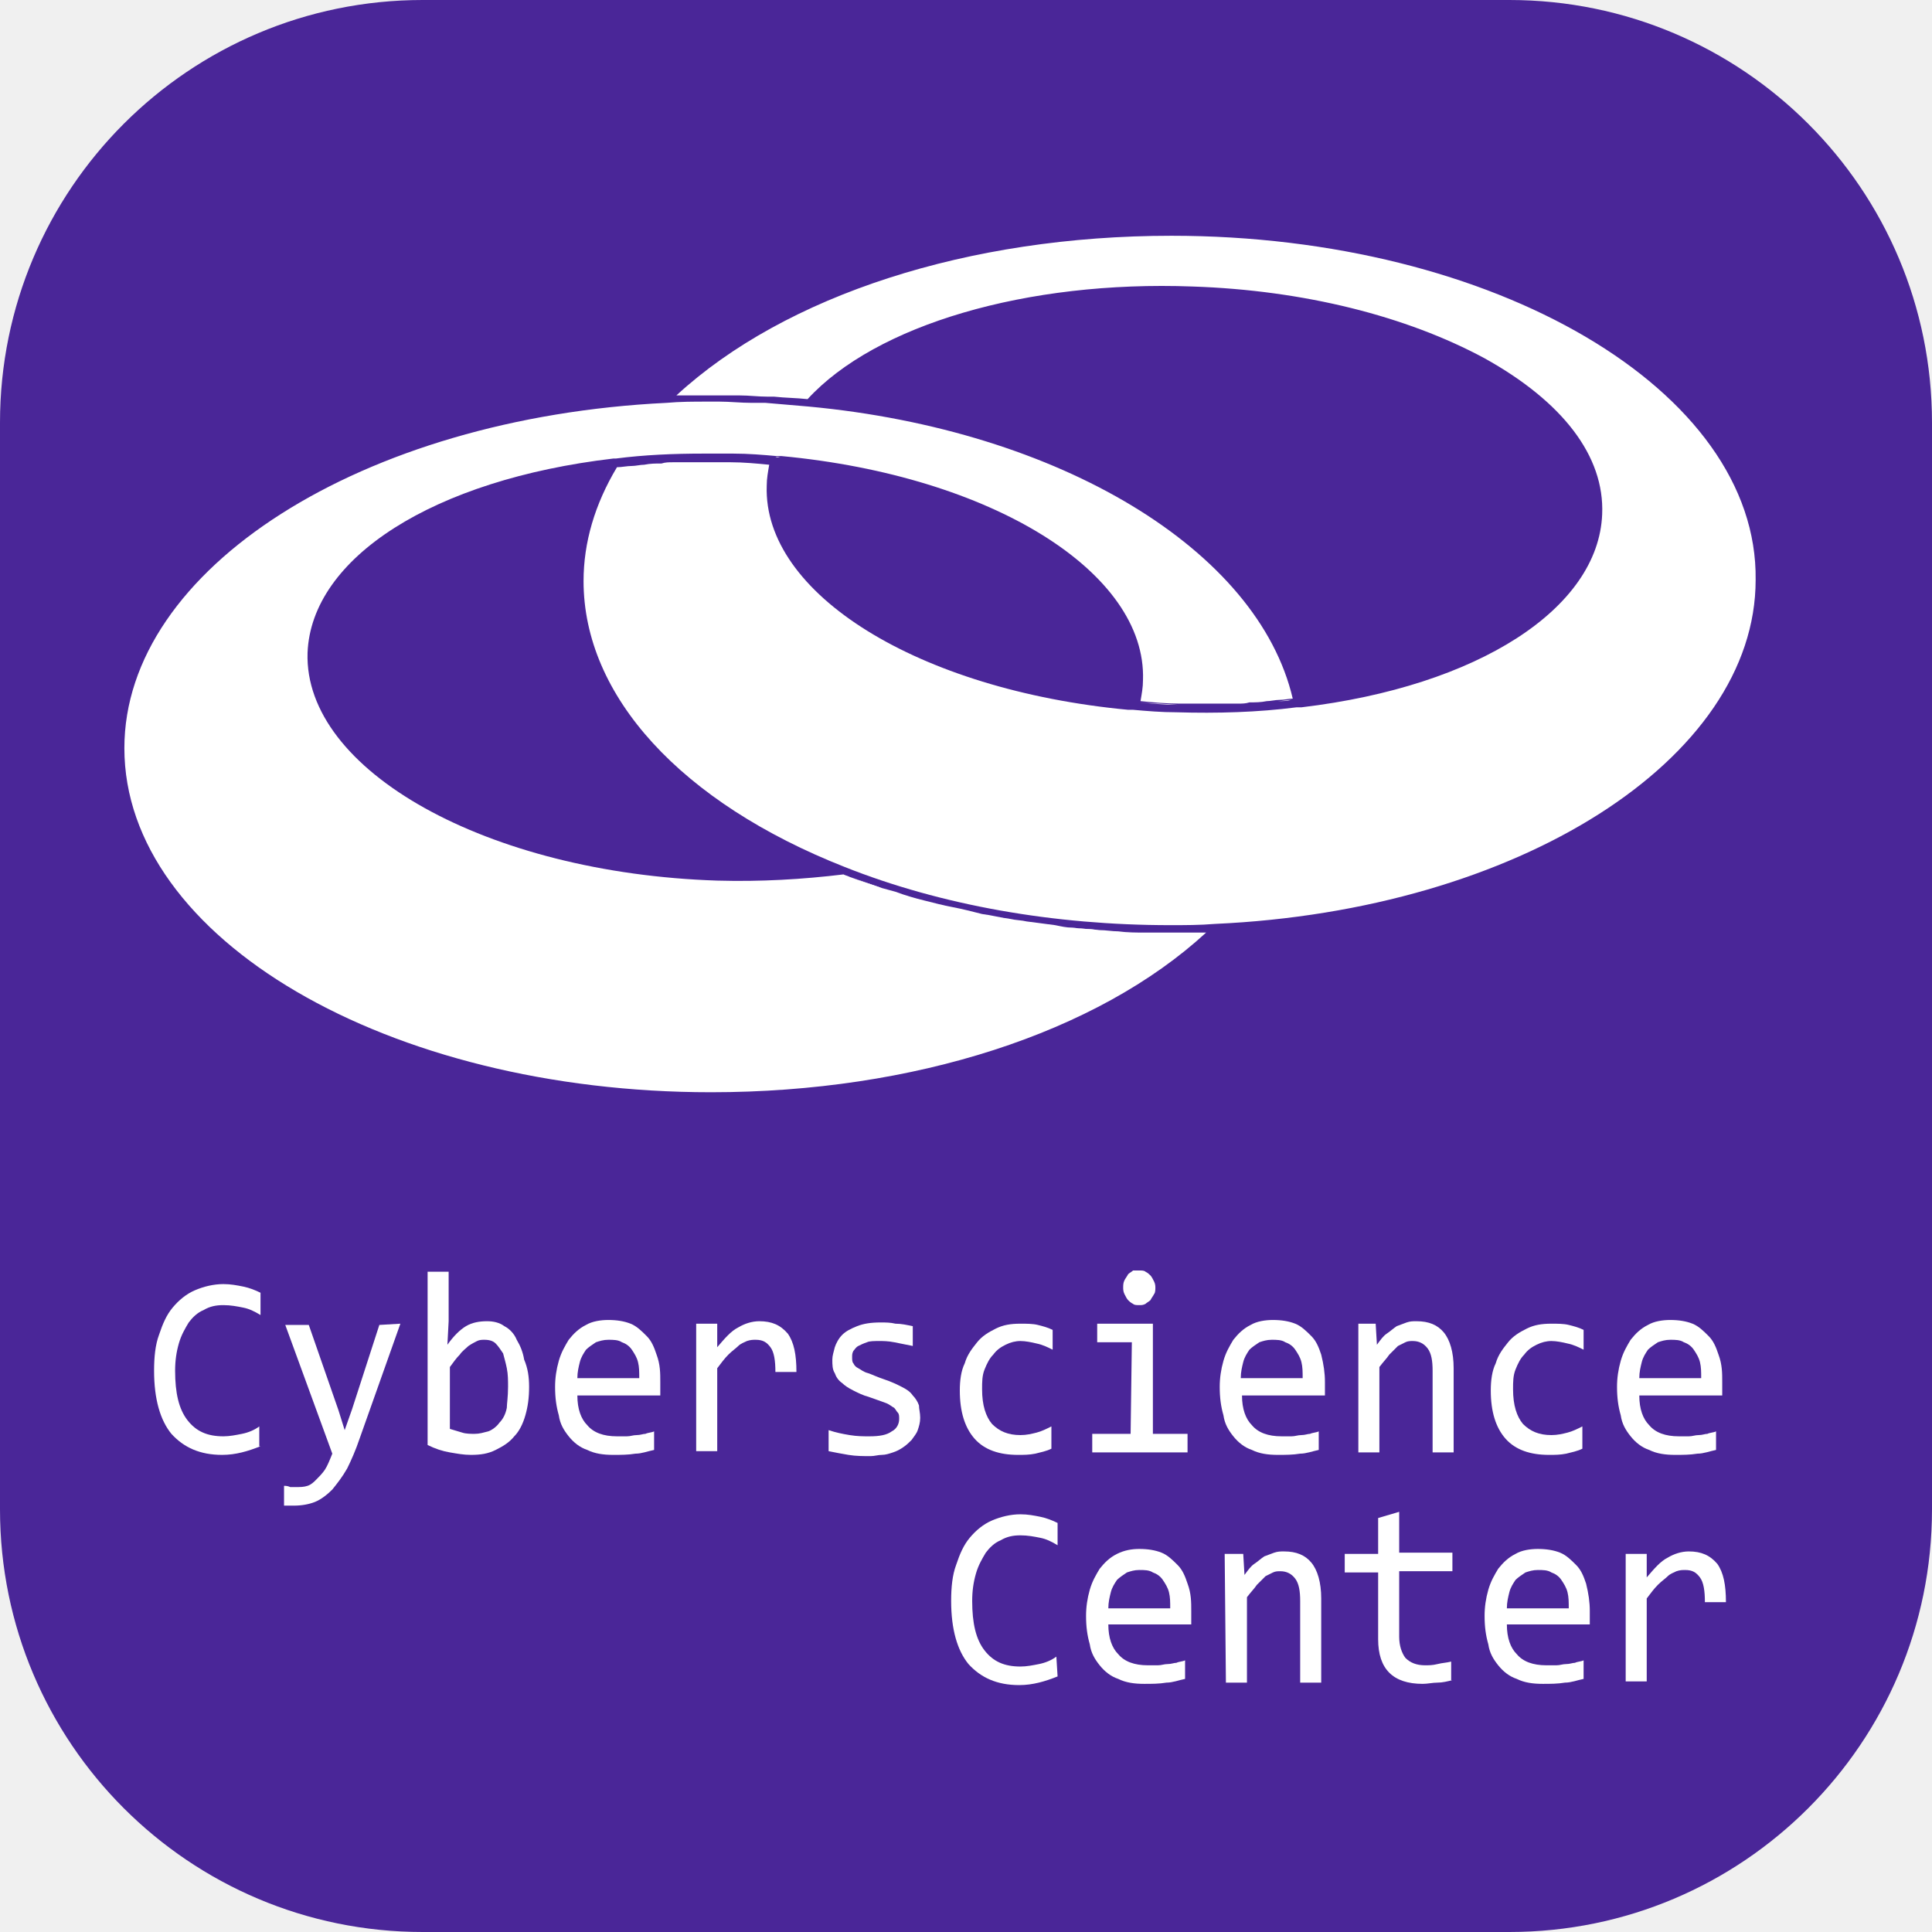
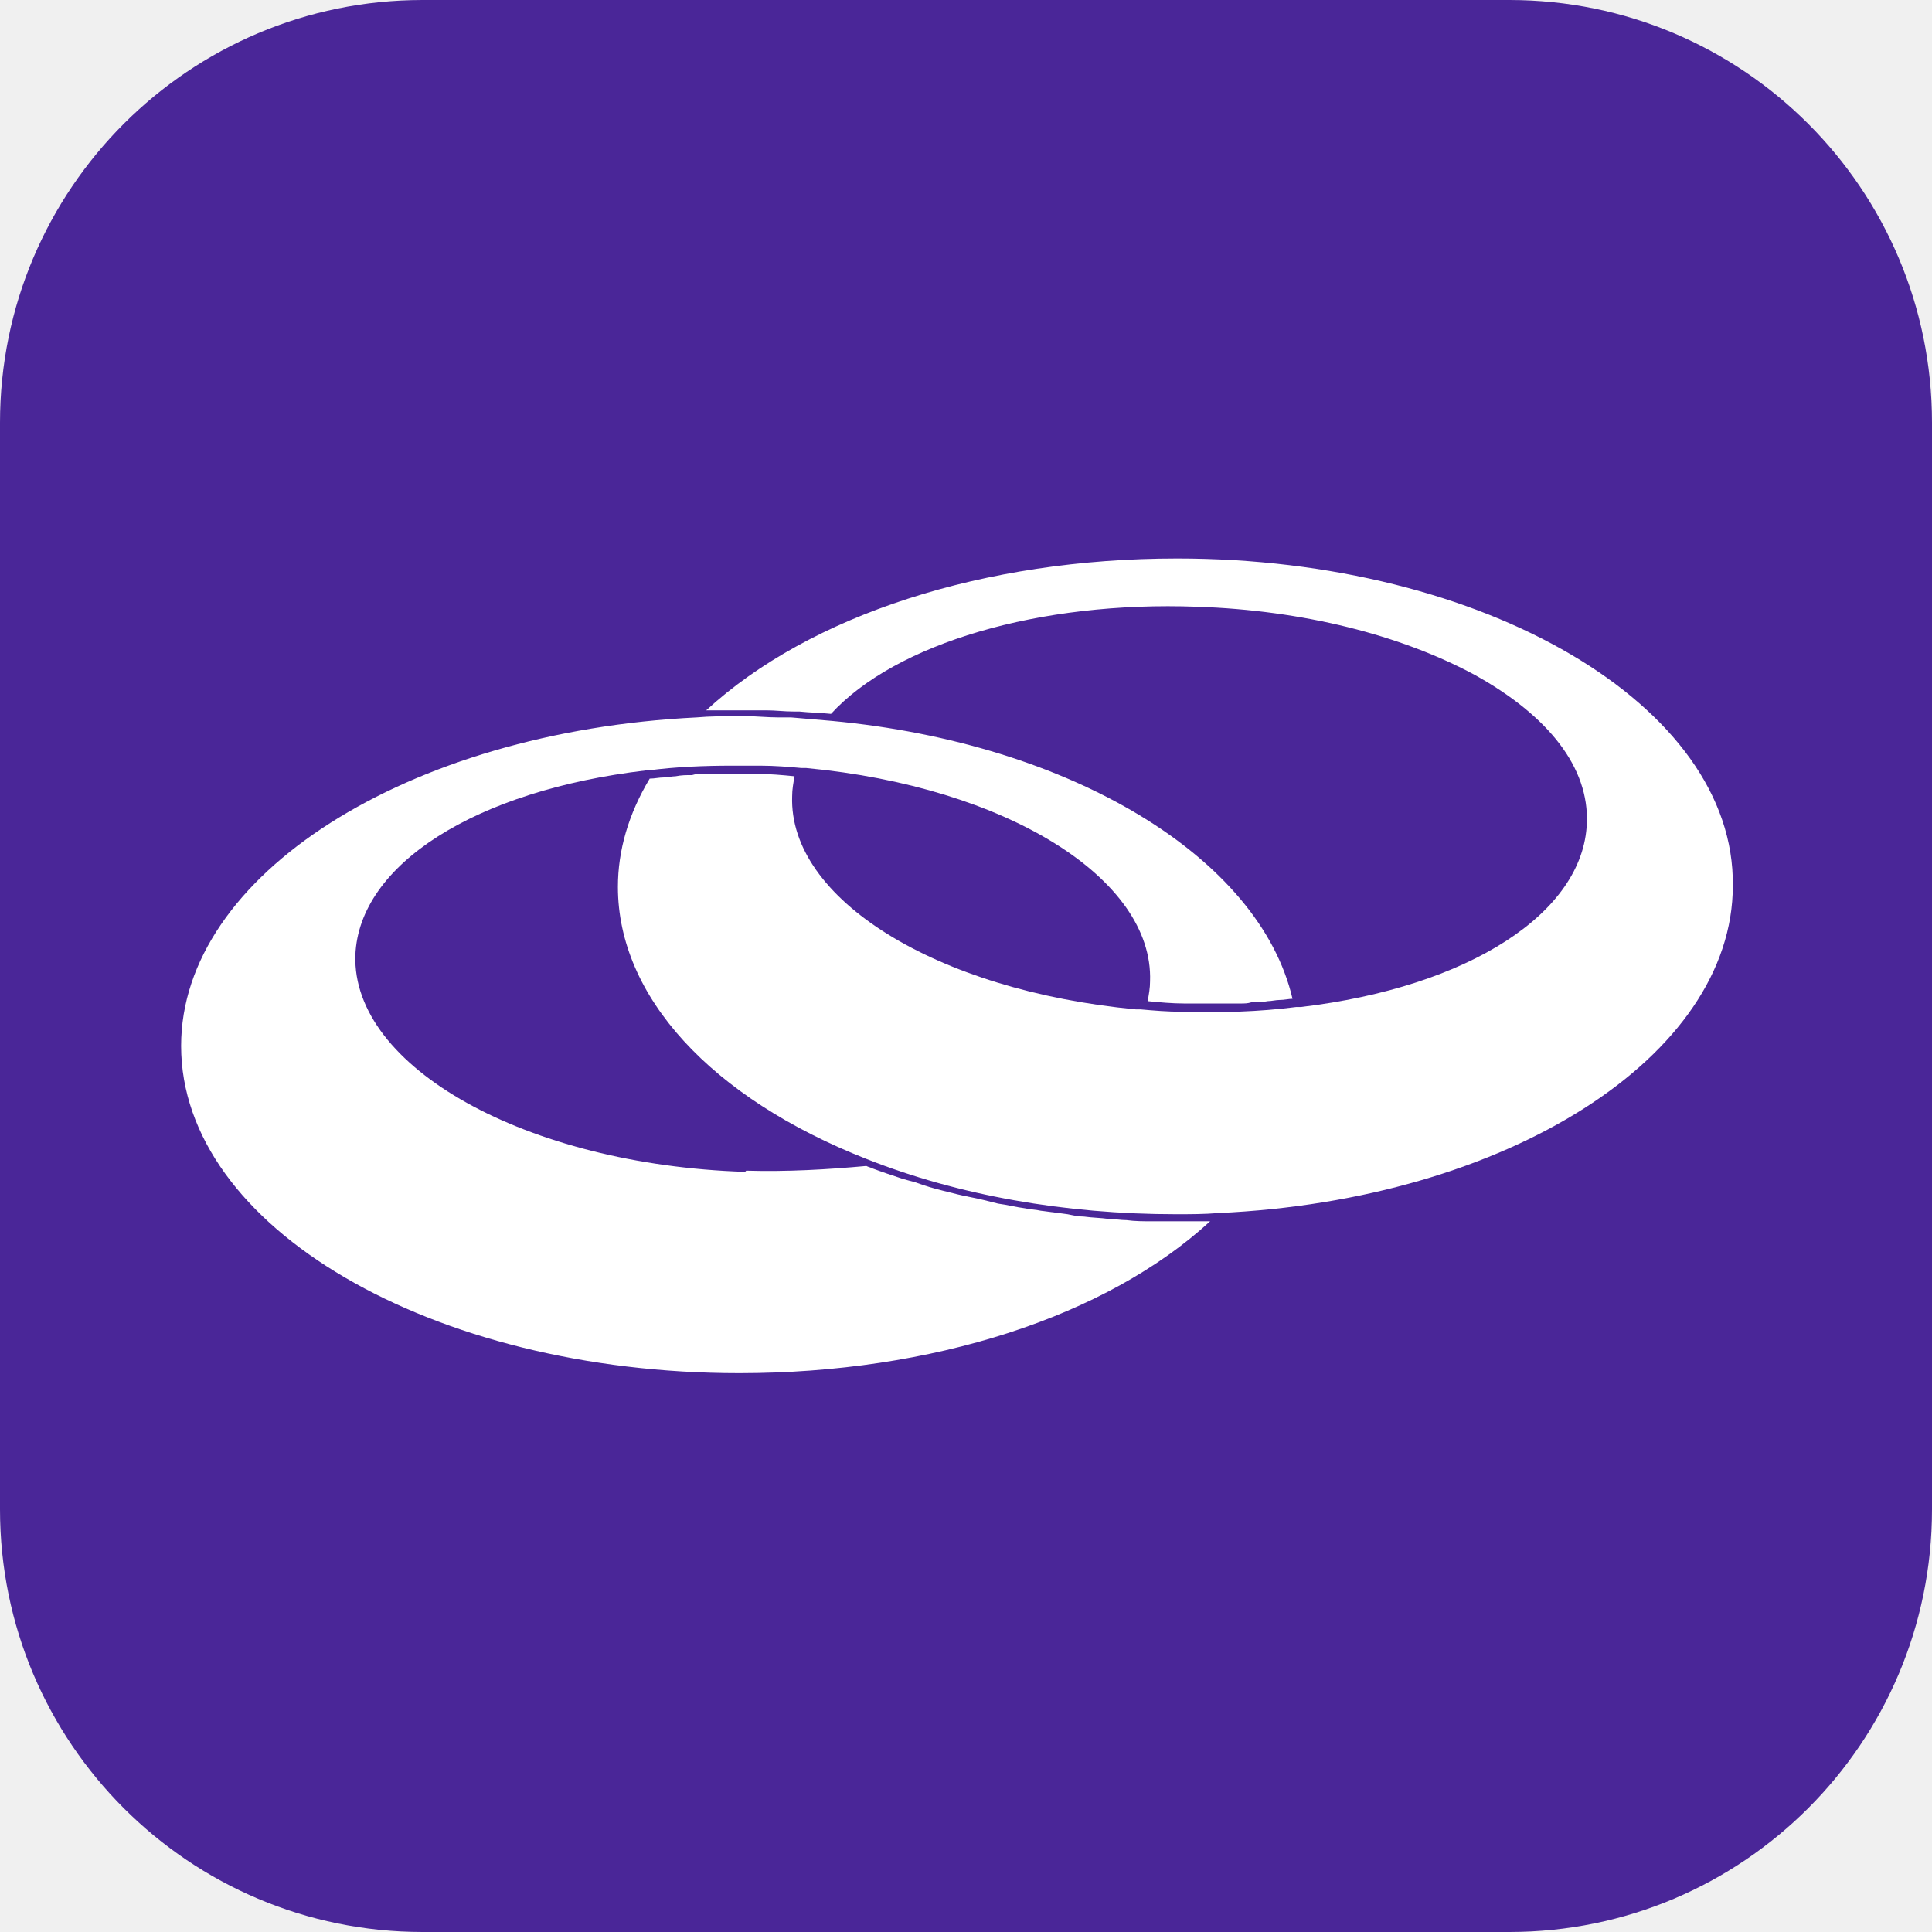
<svg xmlns="http://www.w3.org/2000/svg" width="128" height="128" viewBox="0 0 128 128" fill="none">
  <rect width="128" height="128" rx="28" fill="#4A2698" />
-   <style>
-     .st0 { fill: #FFFFFF; }
-   </style>
-   <g transform="translate(8.24 15.62) scale(0.82)">
-     <g>
-       <path class="st0" d="M86.3,4.1c9,0.3,17.3,2.4,23.6,5.8c6.3,3.5,9.7,7.9,9.5,12.6c-0.3,7.6-10,13.9-24.3,15.6l0,0h-0.4c-3.1,0.4-6.4,0.5-9.7,0.4c-1.2,0-2.4-0.1-3.5-0.2h-0.4l0,0c-17-1.6-29.5-9.4-29.2-18.1c0-0.6,0.1-1.1,0.2-1.7c-1-0.1-2.1-0.2-3.1-0.2c-0.8,0-1.6,0-2.4,0c-0.3,0-0.5,0-0.8,0c-0.5,0-1,0-1.5,0c-0.3,0-0.6,0-0.9,0.1c-0.5,0-0.9,0-1.4,0.1c-0.3,0-0.7,0.1-1,0.1c-0.4,0-0.8,0.1-1.2,0.1c-1.8,3-2.7,6.1-2.7,9.2c0,9.3,7.9,17.9,21.1,23.1c7.8,3.1,16.9,4.7,26.3,4.7c1.2,0,2.4,0,3.6-0.1c24.5-1.1,43.7-13.3,43.7-27.8C132,12.5,110.7,0,84.6,0c-16.4,0-31.2,4.8-40,12.9c0.4,0,0.8,0,1.2,0s0.7,0,1.1,0c0.6,0,1.2,0,1.9,0c0.3,0,0.6,0,0.9,0c0.8,0,1.5,0.1,2.3,0.1c0.2,0,0.3,0,0.5,0c0.9,0.1,1.8,0.1,2.7,0.2C60.7,7.2,72.9,3.6,86.3,4.1z" />
-       <path class="st0" d="M47.9,52.1c-18.6-0.6-33.4-8.9-33.1-18.4C15.1,26,25,19.7,39.5,18l0,0h0.2c2.3-0.3,4.7-0.4,7.1-0.4c0.8,0,1.6,0,2.4,0c1.2,0,2.4,0.1,3.5,0.2h0.4l0,0c17,1.6,29.5,9.4,29.2,18.1c0,0.6-0.1,1.1-0.2,1.7c1,0.1,2.1,0.2,3.1,0.2c0.8,0,1.6,0,2.4,0c0.3,0,0.5,0,0.8,0c0.5,0,1,0,1.6,0c0.3,0,0.6,0,0.9-0.1c0.5,0,0.9,0,1.4-0.1c0.3,0,0.7-0.1,1-0.1c0.4,0,0.8-0.1,1.1-0.1c-2.8-12-18.8-21.7-39.1-23.6c-1.1-0.1-2.3-0.2-3.5-0.3c-0.4,0-0.7,0-1.1,0c-0.9,0-1.8-0.1-2.6-0.1c-0.3,0-0.7,0-1,0c-1.1,0-2.2,0-3.3,0.1C19.2,14.7,0,26.9,0,41.4c0,15.4,21.3,27.8,47.4,27.8c16.4,0,31.2-4.8,40-12.9c-0.4,0-0.8,0-1.2,0c-0.5,0-1,0-1.6,0c-0.2,0-0.4,0-0.6,0c-0.5,0-1,0-1.5,0c-0.7,0-1.5,0-2.2-0.1c-0.5,0-1-0.1-1.5-0.1C78,56,77.3,56,76.6,55.9c-0.5,0-0.9-0.1-1.4-0.2c-0.8-0.1-1.5-0.2-2.3-0.3c-0.4-0.1-0.9-0.1-1.3-0.2c-0.8-0.1-1.5-0.3-2.3-0.4c-0.4-0.1-0.8-0.2-1.2-0.3c-0.8-0.2-1.5-0.3-2.3-0.5c-0.4-0.1-0.8-0.2-1.2-0.3c-0.8-0.2-1.5-0.4-2.3-0.7c-0.4-0.1-0.7-0.2-1.1-0.3c-0.9-0.3-1.8-0.6-2.6-0.9c-0.2-0.1-0.3-0.1-0.5-0.2C54.8,52,51.4,52.2,47.9,52.1z" />
-       <path class="st0" d="M50.7,13.6c0.4,0,0.7,0,1.1,0C51.4,13.6,51,13.6,50.7,13.6z" />
-       <path class="st0" d="M85.1,37.9c-1,0-2.1-0.1-3.1-0.2l0,0C83,37.8,84.1,37.8,85.1,37.9z" />
-       <path class="st0" d="M47.4,13.5c-0.1,0-0.2,0-0.3,0c0.3,0,0.7,0,1,0C47.8,13.5,47.6,13.5,47.4,13.5z" />
-       <path class="st0" d="M80.2,56.2c0.7,0,1.5,0.1,2.2,0.1C81.7,56.3,81,56.2,80.2,56.2z" />
-       <path class="st0" d="M39.5,18L39.5,18c0.1,0,0.1,0,0.2,0H39.5z" />
-       <path class="st0" d="M46.7,17.6c0.8,0,1.6,0,2.4,0C48.3,17.6,47.5,17.6,46.7,17.6z" />
-       <path class="st0" d="M90.8,37.8c0.5,0,0.9,0,1.4-0.1C91.7,37.8,91.3,37.8,90.8,37.8z" />
-       <path class="st0" d="M88.3,37.9c0.5,0,1,0,1.6,0C89.3,37.9,88.8,37.9,88.3,37.9z" />
-       <path class="st0" d="M94.3,37.5c-0.4,0-0.7,0.1-1.1,0.1C93.6,37.6,93.9,37.6,94.3,37.5L94.3,37.5z" />
-       <path class="st0" d="M62.3,53.1c0.7,0.2,1.5,0.5,2.3,0.7C63.8,53.5,63,53.3,62.3,53.1z" />
-       <path class="st0" d="M87.5,37.9c-0.8,0-1.6,0-2.4,0C85.9,37.9,86.7,37.9,87.5,37.9z" />
-       <path class="st0" d="M65.7,54c0.7,0.2,1.5,0.4,2.3,0.5C67.2,54.4,66.5,54.2,65.7,54z" />
-       <path class="st0" d="M76.5,55.9c0.7,0.1,1.5,0.1,2.2,0.2C78,56.1,77.2,56,76.5,55.9z" />
-       <path class="st0" d="M86.1,56.3c-0.7,0-1.4,0-2.2,0c0.2,0,0.4,0,0.6,0C85.1,56.3,85.6,56.3,86.1,56.3z" />
-       <path class="st0" d="M58.6,51.8c0.9,0.3,1.7,0.6,2.6,0.9C60.3,52.5,59.5,52.1,58.6,51.8z" />
-       <path class="st0" d="M53,17.9h-0.4C52.8,17.8,52.9,17.9,53,17.9L53,17.9z" />
-       <path class="st0" d="M72.8,55.5c0.8,0.1,1.5,0.2,2.3,0.3C74.3,55.7,73.6,55.6,72.8,55.5z" />
-       <path class="st0" d="M69.2,54.8c0.8,0.2,1.5,0.3,2.3,0.4C70.8,55.1,70,55,69.2,54.8z" />
-       <g>
-         <path class="st0" d="M11,97.8c-1,0.4-2,0.7-3.1,0.7c-1.8,0-3.1-0.6-4.1-1.7c-0.9-1.1-1.4-2.8-1.4-5.1c0-1.1,0.1-2.1,0.4-2.9c0.3-0.9,0.6-1.6,1.1-2.2s1.1-1.1,1.8-1.4s1.5-0.5,2.3-0.5c0.6,0,1.1,0.1,1.6,0.2s1,0.3,1.4,0.5v1.8c-0.5-0.3-0.9-0.5-1.4-0.6s-1-0.2-1.6-0.2s-1.1,0.1-1.6,0.4c-0.5,0.2-0.9,0.6-1.2,1c-0.3,0.5-0.6,1-0.8,1.7c-0.2,0.7-0.3,1.4-0.3,2.2c0,1.8,0.3,3.1,1,4S6.7,97,8,97c0.5,0,1-0.1,1.5-0.2s1-0.3,1.4-0.6v1.6H11z" />
-         <path class="st0" d="M22.3,87.9L19,97.2c-0.3,0.9-0.7,1.8-1,2.4c-0.4,0.7-0.8,1.2-1.2,1.7c-0.4,0.4-0.9,0.8-1.4,1s-1.1,0.3-1.7,0.3c-0.2,0-0.3,0-0.4,0c-0.1,0-0.3,0-0.4,0V101c0.1,0,0.3,0,0.5,0.1c0.2,0,0.3,0,0.5,0c0.3,0,0.6,0,0.9-0.1c0.3-0.1,0.5-0.3,0.7-0.5s0.5-0.5,0.7-0.8s0.4-0.8,0.6-1.3L13,88h1.9l2.4,6.9l0.5,1.6l0.6-1.7l2.2-6.8L22.3,87.9L22.3,87.9z" />
-         <path class="st0" d="M32.7,93c0,0.9-0.1,1.6-0.3,2.3c-0.2,0.7-0.5,1.3-0.9,1.7c-0.4,0.5-0.9,0.8-1.5,1.1c-0.6,0.3-1.2,0.4-2,0.4c-0.6,0-1.1-0.1-1.7-0.2s-1.2-0.3-1.8-0.6v-14h1.7v4l-0.1,1.9c0.5-0.7,1-1.2,1.5-1.5s1.1-0.4,1.7-0.4c0.5,0,1,0.1,1.4,0.4c0.4,0.2,0.8,0.6,1,1.1c0.3,0.5,0.5,1,0.6,1.6C32.6,91.5,32.7,92.2,32.7,93z M31,93c0-0.5,0-1-0.1-1.5s-0.2-0.8-0.3-1.2c-0.2-0.3-0.4-0.6-0.6-0.8c-0.2-0.2-0.5-0.3-0.9-0.3c-0.2,0-0.4,0-0.6,0.1s-0.4,0.2-0.7,0.4c-0.2,0.2-0.5,0.4-0.7,0.7c-0.3,0.3-0.5,0.6-0.8,1v5c0.3,0.1,0.7,0.2,1,0.3c0.3,0.1,0.7,0.1,1,0.1c0.4,0,0.7-0.1,1.1-0.2c0.3-0.1,0.7-0.4,0.9-0.7c0.3-0.3,0.5-0.7,0.6-1.2C30.9,94.4,31,93.8,31,93z" />
-         <path class="st0" d="M43.3,92.6c0,0.3,0,0.5,0,0.6c0,0.2,0,0.3,0,0.5h-6.7c0,1.1,0.3,1.9,0.8,2.4c0.5,0.6,1.3,0.9,2.4,0.9c0.3,0,0.6,0,0.8,0c0.3,0,0.5-0.1,0.8-0.1s0.5-0.1,0.7-0.1c0.2-0.1,0.5-0.1,0.7-0.2v1.5c-0.5,0.1-1,0.3-1.5,0.3c-0.6,0.1-1.2,0.1-1.8,0.1c-0.8,0-1.5-0.1-2.1-0.4c-0.6-0.2-1.1-0.6-1.5-1.1s-0.7-1-0.8-1.7c-0.2-0.7-0.3-1.4-0.3-2.3c0-0.7,0.1-1.4,0.3-2.1s0.5-1.2,0.8-1.7c0.4-0.5,0.8-0.9,1.4-1.2c0.5-0.3,1.2-0.4,1.8-0.4c0.7,0,1.3,0.1,1.8,0.3c0.5,0.2,0.9,0.6,1.3,1c0.4,0.4,0.6,0.9,0.8,1.5C43.3,91.2,43.3,91.9,43.3,92.6z M41.6,92.3c0-0.5,0-0.9-0.1-1.3s-0.3-0.7-0.5-1s-0.5-0.5-0.8-0.6c-0.3-0.2-0.7-0.2-1.1-0.2c-0.4,0-0.7,0.1-1,0.2c-0.3,0.2-0.6,0.4-0.8,0.6c-0.2,0.3-0.4,0.6-0.5,1s-0.2,0.8-0.2,1.3H41.6z" />
-         <path class="st0" d="M46.4,87.9h1.5v1.9c0.6-0.7,1.1-1.3,1.7-1.6c0.5-0.3,1.1-0.5,1.7-0.5c1,0,1.7,0.3,2.3,1c0.5,0.7,0.7,1.7,0.7,3.1h-1.7c0-0.9-0.1-1.6-0.4-2c-0.3-0.4-0.6-0.6-1.2-0.6c-0.2,0-0.4,0-0.7,0.1c-0.2,0.1-0.5,0.2-0.7,0.4c-0.2,0.2-0.5,0.4-0.8,0.7c-0.3,0.3-0.6,0.7-0.9,1.1v6.7h-1.7V87.9H46.4z" />
-         <path class="st0" d="M64.3,95.5c0,0.4-0.1,0.7-0.2,1s-0.3,0.5-0.5,0.8c-0.2,0.2-0.4,0.4-0.7,0.6s-0.5,0.3-0.8,0.4s-0.6,0.2-0.9,0.2c-0.3,0-0.6,0.1-0.9,0.1c-0.6,0-1.2,0-1.8-0.1s-1.1-0.2-1.6-0.3v-1.7c0.6,0.2,1.1,0.3,1.7,0.4c0.6,0.1,1.1,0.1,1.6,0.1c0.8,0,1.4-0.1,1.8-0.4c0.4-0.2,0.6-0.6,0.6-1c0-0.2,0-0.4-0.1-0.5s-0.2-0.3-0.3-0.4c-0.2-0.1-0.4-0.3-0.7-0.4s-0.8-0.3-1.4-0.5c-0.4-0.1-0.8-0.3-1.2-0.5s-0.7-0.4-0.9-0.6c-0.3-0.2-0.5-0.5-0.6-0.8c-0.2-0.3-0.2-0.7-0.2-1.1c0-0.3,0.1-0.6,0.2-1c0.1-0.3,0.3-0.7,0.6-1s0.7-0.5,1.2-0.7s1.1-0.3,1.9-0.3c0.4,0,0.8,0,1.2,0.1c0.5,0,0.9,0.1,1.4,0.2v1.6c-0.5-0.1-1-0.2-1.5-0.3c-0.5-0.1-0.9-0.1-1.2-0.1c-0.4,0-0.8,0-1,0.1c-0.3,0.1-0.5,0.2-0.7,0.3c-0.2,0.1-0.3,0.3-0.4,0.4c-0.1,0.2-0.1,0.3-0.1,0.5s0,0.4,0.1,0.5c0.1,0.2,0.2,0.3,0.4,0.4s0.4,0.3,0.8,0.4c0.3,0.1,0.7,0.3,1.3,0.5s1,0.4,1.4,0.6s0.7,0.4,0.9,0.7c0.2,0.2,0.4,0.5,0.5,0.8C64.2,94.8,64.3,95.1,64.3,95.5z" />
-         <path class="st0" d="M74.9,98c-0.4,0.2-0.9,0.3-1.3,0.4c-0.5,0.1-0.9,0.1-1.4,0.1c-1.5,0-2.7-0.4-3.5-1.3s-1.2-2.2-1.2-3.9c0-0.8,0.1-1.6,0.4-2.2c0.2-0.7,0.6-1.2,1-1.7s0.9-0.8,1.5-1.1c0.6-0.3,1.2-0.4,2-0.4c0.5,0,1,0,1.4,0.1s0.8,0.2,1.2,0.4V90c-0.4-0.2-0.8-0.4-1.3-0.5c-0.4-0.1-0.9-0.2-1.3-0.2s-0.8,0.1-1.2,0.3c-0.4,0.2-0.7,0.4-1,0.8c-0.3,0.3-0.5,0.7-0.7,1.2s-0.2,1-0.2,1.6c0,1.3,0.3,2.2,0.8,2.8c0.6,0.6,1.3,0.9,2.3,0.9c0.5,0,0.9-0.1,1.3-0.2s0.8-0.3,1.2-0.5C74.9,96.2,74.9,98,74.9,98z" />
-         <path class="st0" d="M81.4,89.4h-2.8v-1.5h4.5v8.9h2.8v1.5h-7.7v-1.5h3.1L81.4,89.4L81.4,89.4z M82,83.6c0.2,0,0.4,0,0.5,0.1c0.2,0.1,0.3,0.2,0.4,0.3c0.1,0.1,0.2,0.3,0.3,0.5C83.3,84.7,83.3,84.9,83.3,85s0,0.4-0.1,0.5c-0.1,0.2-0.2,0.3-0.3,0.5c-0.1,0.1-0.3,0.2-0.4,0.3c-0.2,0.1-0.3,0.1-0.5,0.1s-0.4,0-0.5-0.1c-0.2-0.1-0.3-0.2-0.4-0.3C81,85.9,80.9,85.7,80.8,85.5c-0.1-0.2-0.1-0.4-0.1-0.5c0-0.2,0-0.4,0.1-0.6s0.2-0.3,0.3-0.5c0.1-0.1,0.3-0.2,0.4-0.3C81.6,83.6,81.8,83.6,82,83.6z" />
-         <path class="st0" d="M97,92.6c0,0.3,0,0.5,0,0.6c0,0.2,0,0.3,0,0.5h-6.7c0,1.1,0.3,1.9,0.8,2.4c0.5,0.6,1.3,0.9,2.4,0.9c0.3,0,0.6,0,0.8,0c0.3,0,0.5-0.1,0.8-0.1s0.5-0.1,0.7-0.1c0.2-0.1,0.5-0.1,0.7-0.2v1.5c-0.5,0.1-1,0.3-1.5,0.3c-0.6,0.1-1.2,0.1-1.8,0.1c-0.8,0-1.5-0.1-2.1-0.4c-0.6-0.2-1.1-0.6-1.5-1.1s-0.7-1-0.8-1.7c-0.2-0.7-0.3-1.4-0.3-2.3c0-0.7,0.1-1.4,0.3-2.1c0.2-0.7,0.5-1.2,0.8-1.7c0.4-0.5,0.8-0.9,1.4-1.2c0.5-0.3,1.2-0.4,1.8-0.4c0.7,0,1.3,0.1,1.8,0.3c0.5,0.2,0.9,0.6,1.3,1s0.6,0.9,0.8,1.5C96.9,91.2,97,91.9,97,92.6z M95.2,92.3c0-0.5,0-0.9-0.1-1.3s-0.3-0.7-0.5-1s-0.5-0.5-0.8-0.6c-0.3-0.2-0.7-0.2-1.1-0.2s-0.7,0.1-1,0.2c-0.3,0.2-0.6,0.4-0.8,0.6c-0.2,0.3-0.4,0.6-0.5,1s-0.2,0.8-0.2,1.3H95.2z" />
-         <path class="st0" d="M99.6,87.9h1.5l0.1,1.7c0.3-0.4,0.5-0.7,0.8-0.9c0.3-0.2,0.5-0.4,0.8-0.6c0.3-0.1,0.5-0.2,0.8-0.3c0.3-0.1,0.5-0.1,0.8-0.1c1,0,1.7,0.3,2.2,0.9s0.8,1.6,0.8,2.9v6.8h-1.7v-6.6c0-0.8-0.1-1.4-0.4-1.8s-0.7-0.6-1.2-0.6c-0.2,0-0.4,0-0.6,0.1s-0.4,0.2-0.6,0.3c-0.2,0.2-0.4,0.4-0.7,0.7c-0.2,0.3-0.5,0.6-0.8,1v6.9h-1.7V87.9H99.6z" />
-         <path class="st0" d="M117.8,98c-0.4,0.2-0.9,0.3-1.3,0.4c-0.5,0.1-0.9,0.1-1.4,0.1c-1.5,0-2.7-0.4-3.5-1.3s-1.2-2.2-1.2-3.9c0-0.8,0.1-1.6,0.4-2.2c0.2-0.7,0.6-1.2,1-1.7s0.9-0.8,1.5-1.1c0.6-0.3,1.2-0.4,2-0.4c0.5,0,1,0,1.4,0.1s0.8,0.2,1.2,0.4V90c-0.4-0.2-0.8-0.4-1.3-0.5c-0.4-0.1-0.9-0.2-1.3-0.2s-0.8,0.1-1.2,0.3c-0.4,0.2-0.7,0.4-1,0.8c-0.3,0.3-0.5,0.7-0.7,1.2s-0.2,1-0.2,1.6c0,1.3,0.3,2.2,0.8,2.8c0.6,0.6,1.3,0.9,2.3,0.9c0.5,0,0.9-0.1,1.3-0.2s0.8-0.3,1.2-0.5C117.8,96.2,117.8,98,117.8,98z" />
-         <path class="st0" d="M129.1,92.6c0,0.3,0,0.5,0,0.6c0,0.2,0,0.3,0,0.5h-6.7c0,1.1,0.3,1.9,0.8,2.4c0.5,0.6,1.3,0.9,2.4,0.9c0.3,0,0.6,0,0.8,0c0.3,0,0.5-0.1,0.8-0.1s0.5-0.1,0.7-0.1c0.2-0.1,0.5-0.1,0.7-0.2v1.5c-0.5,0.1-1,0.3-1.5,0.3c-0.6,0.1-1.2,0.1-1.8,0.1c-0.8,0-1.5-0.1-2.1-0.4c-0.6-0.2-1.1-0.6-1.5-1.1s-0.7-1-0.8-1.7c-0.2-0.7-0.3-1.4-0.3-2.3c0-0.7,0.1-1.4,0.3-2.1c0.2-0.7,0.5-1.2,0.8-1.7c0.4-0.5,0.8-0.9,1.4-1.2c0.5-0.3,1.2-0.4,1.8-0.4c0.7,0,1.3,0.1,1.8,0.3c0.5,0.2,0.9,0.6,1.3,1c0.4,0.4,0.6,0.9,0.8,1.5C129.1,91.2,129.1,91.9,129.1,92.6z M127.4,92.3c0-0.5,0-0.9-0.1-1.3s-0.3-0.7-0.5-1s-0.5-0.5-0.8-0.6c-0.3-0.2-0.7-0.2-1.1-0.2s-0.7,0.1-1,0.2c-0.3,0.2-0.6,0.4-0.8,0.6c-0.2,0.3-0.4,0.6-0.5,1s-0.2,0.8-0.2,1.3H127.4z" />
-         <path class="st0" d="M75.4,116.4c-1,0.4-2,0.7-3.1,0.7c-1.8,0-3.1-0.6-4.1-1.7c-0.9-1.1-1.4-2.8-1.4-5.1c0-1.1,0.1-2.1,0.4-2.9c0.3-0.9,0.6-1.6,1.1-2.2s1.1-1.1,1.8-1.4c0.7-0.3,1.5-0.5,2.3-0.5c0.6,0,1.1,0.1,1.6,0.2s1,0.3,1.4,0.5v1.8c-0.5-0.3-0.9-0.5-1.4-0.6s-1-0.2-1.6-0.2s-1.1,0.1-1.6,0.4c-0.5,0.2-0.9,0.6-1.2,1c-0.3,0.5-0.6,1-0.8,1.7c-0.2,0.7-0.3,1.4-0.3,2.2c0,1.8,0.3,3.1,1,4s1.6,1.3,2.9,1.3c0.5,0,1-0.1,1.5-0.2s1-0.3,1.4-0.6L75.4,116.4L75.4,116.4z" />
-         <path class="st0" d="M86.2,111.1c0,0.3,0,0.5,0,0.6c0,0.2,0,0.3,0,0.5h-6.7c0,1.1,0.3,1.9,0.8,2.4c0.5,0.6,1.3,0.9,2.4,0.9c0.3,0,0.6,0,0.8,0c0.3,0,0.5-0.1,0.8-0.1s0.5-0.1,0.7-0.1c0.2-0.1,0.5-0.1,0.7-0.2v1.5c-0.5,0.1-1,0.3-1.5,0.3c-0.6,0.1-1.2,0.1-1.8,0.1c-0.8,0-1.5-0.1-2.1-0.4c-0.6-0.2-1.1-0.6-1.5-1.1s-0.7-1-0.8-1.7c-0.2-0.7-0.3-1.4-0.3-2.3c0-0.7,0.1-1.4,0.3-2.1c0.2-0.7,0.5-1.2,0.8-1.7c0.4-0.5,0.8-0.9,1.4-1.2s1.2-0.4,1.8-0.4c0.7,0,1.3,0.1,1.8,0.3c0.5,0.2,0.9,0.6,1.3,1s0.6,0.9,0.8,1.5C86.2,109.7,86.2,110.4,86.2,111.1z M84.5,110.9c0-0.5,0-0.9-0.1-1.3s-0.3-0.7-0.5-1s-0.5-0.5-0.8-0.6c-0.3-0.2-0.7-0.2-1.1-0.2s-0.7,0.1-1,0.2c-0.3,0.2-0.6,0.4-0.8,0.6c-0.2,0.3-0.4,0.6-0.5,1s-0.2,0.8-0.2,1.3H84.5z" />
-         <path class="st0" d="M88.9,106.5h1.5l0.1,1.7c0.3-0.4,0.5-0.7,0.8-0.9c0.3-0.2,0.5-0.4,0.8-0.6c0.3-0.1,0.5-0.2,0.8-0.3c0.3-0.1,0.5-0.1,0.8-0.1c1,0,1.7,0.3,2.2,0.9s0.8,1.6,0.8,2.9v6.8H95v-6.6c0-0.8-0.1-1.4-0.4-1.8s-0.7-0.6-1.2-0.6c-0.2,0-0.4,0-0.6,0.1s-0.4,0.2-0.6,0.3c-0.2,0.2-0.4,0.4-0.7,0.7c-0.2,0.3-0.5,0.6-0.8,1v6.9H89L88.9,106.5L88.9,106.5z" />
-         <path class="st0" d="M107.3,116.7c-0.4,0.1-0.8,0.2-1.2,0.2c-0.4,0-0.8,0.1-1.2,0.1c-1.2,0-2.1-0.3-2.7-0.9s-0.9-1.5-0.9-2.7V108h-2.7v-1.5h2.7v-2.9l1.7-0.5v3.3h4.3v1.5H103v5.3c0,0.7,0.2,1.3,0.5,1.7c0.4,0.4,0.9,0.6,1.6,0.6c0.3,0,0.6,0,1-0.1s0.7-0.1,1.1-0.2v1.5C107.2,116.7,107.3,116.7,107.3,116.7z" />
-         <path class="st0" d="M118.4,111.1c0,0.3,0,0.5,0,0.6c0,0.2,0,0.3,0,0.5h-6.7c0,1.1,0.3,1.9,0.8,2.4c0.5,0.6,1.3,0.9,2.4,0.9c0.3,0,0.6,0,0.8,0c0.3,0,0.5-0.1,0.8-0.1s0.5-0.1,0.7-0.1c0.2-0.1,0.5-0.1,0.7-0.2v1.5c-0.5,0.1-1,0.3-1.5,0.3c-0.6,0.1-1.2,0.1-1.8,0.1c-0.8,0-1.5-0.1-2.1-0.4c-0.6-0.2-1.1-0.6-1.5-1.1s-0.7-1-0.8-1.7c-0.2-0.7-0.3-1.4-0.3-2.3c0-0.7,0.1-1.4,0.3-2.1c0.2-0.7,0.5-1.2,0.8-1.7c0.4-0.5,0.8-0.9,1.4-1.2c0.5-0.3,1.2-0.4,1.8-0.4c0.7,0,1.3,0.1,1.8,0.3c0.5,0.2,0.9,0.6,1.3,1s0.6,0.9,0.8,1.5C118.3,109.7,118.4,110.4,118.4,111.1z M116.7,110.9c0-0.5,0-0.9-0.1-1.3s-0.3-0.7-0.5-1s-0.5-0.5-0.8-0.6c-0.3-0.2-0.7-0.2-1.1-0.2s-0.7,0.1-1,0.2c-0.3,0.2-0.6,0.4-0.8,0.6c-0.2,0.3-0.4,0.6-0.5,1s-0.2,0.8-0.2,1.3H116.7z" />
-         <path class="st0" d="M121.5,106.5h1.5v1.9c0.6-0.7,1.1-1.3,1.7-1.6c0.5-0.3,1.1-0.5,1.7-0.5c1,0,1.7,0.3,2.3,1c0.5,0.7,0.7,1.7,0.7,3.1h-1.7c0-0.9-0.1-1.6-0.4-2s-0.6-0.6-1.2-0.6c-0.2,0-0.4,0-0.7,0.1c-0.2,0.1-0.5,0.2-0.7,0.4c-0.2,0.2-0.5,0.4-0.8,0.7c-0.3,0.3-0.6,0.7-0.9,1.1v6.7h-1.7v-10.3C121.3,106.5,121.5,106.5,121.5,106.5z" />
-       </g>
-     </g>
+   <g transform="translate(12 37) scale(0.78)" fill="#FFFFFF">
+     <path d="M86.3 4.1c9 .3 17.3 2.4 23.6 5.8 6.3 3.5 9.7 7.9 9.5 12.6-.3 7.6-10 13.9-24.3 15.6h-.4c-3.1.4-6.4.5-9.7.4-1.2 0-2.4-.1-3.5-.2h-.4c-17-1.6-29.5-9.4-29.2-18.1 0-.6.1-1.1.2-1.7-1-.1-2.1-.2-3.1-.2-.8 0-1.6 0-2.4 0-.3 0-.5 0-.8 0-.5 0-1 0-1.5 0-.3 0-.6 0-.9.1-.5 0-.9 0-1.4.1-.3 0-.7.1-1 .1-.4 0-.8.1-1.2.1-1.8 3-2.7 6.1-2.7 9.2 0 9.3 7.9 17.9 21.1 23.1 7.8 3.1 16.9 4.7 26.3 4.7 1.2 0 2.4 0 3.6-.1 24.5-1.1 43.7-13.3 43.7-27.8C132 12.5 110.7 0 84.6 0c-16.4 0-31.2 4.8-40 12.9.4 0 .8 0 1.2 0s.7 0 1.1 0c.6 0 1.2 0 1.9 0 .3 0 .6 0 .9 0 .8 0 1.5.1 2.3.1.2 0 .3 0 .5 0 .9.1 1.8.1 2.7.2 5.5-6 17.7-9.6 31.1-9.1Z" />
+     <path d="M47.9 52.1c-18.6-.6-33.4-8.9-33.1-18.4C15.1 26 25 19.7 39.5 18h.2c2.3-.3 4.7-.4 7.1-.4.8 0 1.6 0 2.4 0 1.2 0 2.4.1 3.5.2h.4c17 1.6 29.5 9.4 29.2 18.1 0 .6-.1 1.1-.2 1.7 1 .1 2.1.2 3.1.2.8 0 1.6 0 2.4 0 .3 0 .5 0 .8 0 .5 0 1 0 1.6 0 .3 0 .6 0 .9-.1.5 0 .9 0 1.4-.1.3 0 .7-.1 1-.1.4 0 .8-.1 1.1-.1-2.8-12-18.8-21.7-39.1-23.6-1.1-.1-2.3-.2-3.5-.3-.4 0-.7 0-1.1 0-.9 0-1.8-.1-2.6-.1-.3 0-.7 0-1 0-1.1 0-2.2 0-3.3.1C19.2 14.7 0 26.9 0 41.4c0 15.4 21.3 27.8 47.4 27.8 16.4 0 31.2-4.8 40-12.9-.4 0-.8 0-1.2 0-.5 0-1 0-1.6 0-.2 0-.4 0-.6 0-.5 0-1 0-1.5 0-.7 0-1.5 0-2.2-.1-.5 0-1-.1-1.5-.1-.7-.1-1.4-.1-2.1-.2-.5 0-.9-.1-1.4-.2-.8-.1-1.5-.2-2.3-.3-.4-.1-.9-.1-1.3-.2-.8-.1-1.5-.3-2.3-.4-.4-.1-.8-.2-1.2-.3-.8-.2-1.5-.3-2.3-.5-.4-.1-.8-.2-1.2-.3-.8-.2-1.5-.4-2.3-.7-.4-.1-.7-.2-1.1-.3-.9-.3-1.8-.6-2.6-.9-.2-.1-.3-.1-.5-.2-3.3.3-6.7.5-10.2.4Z" />
  </g>
</svg>
